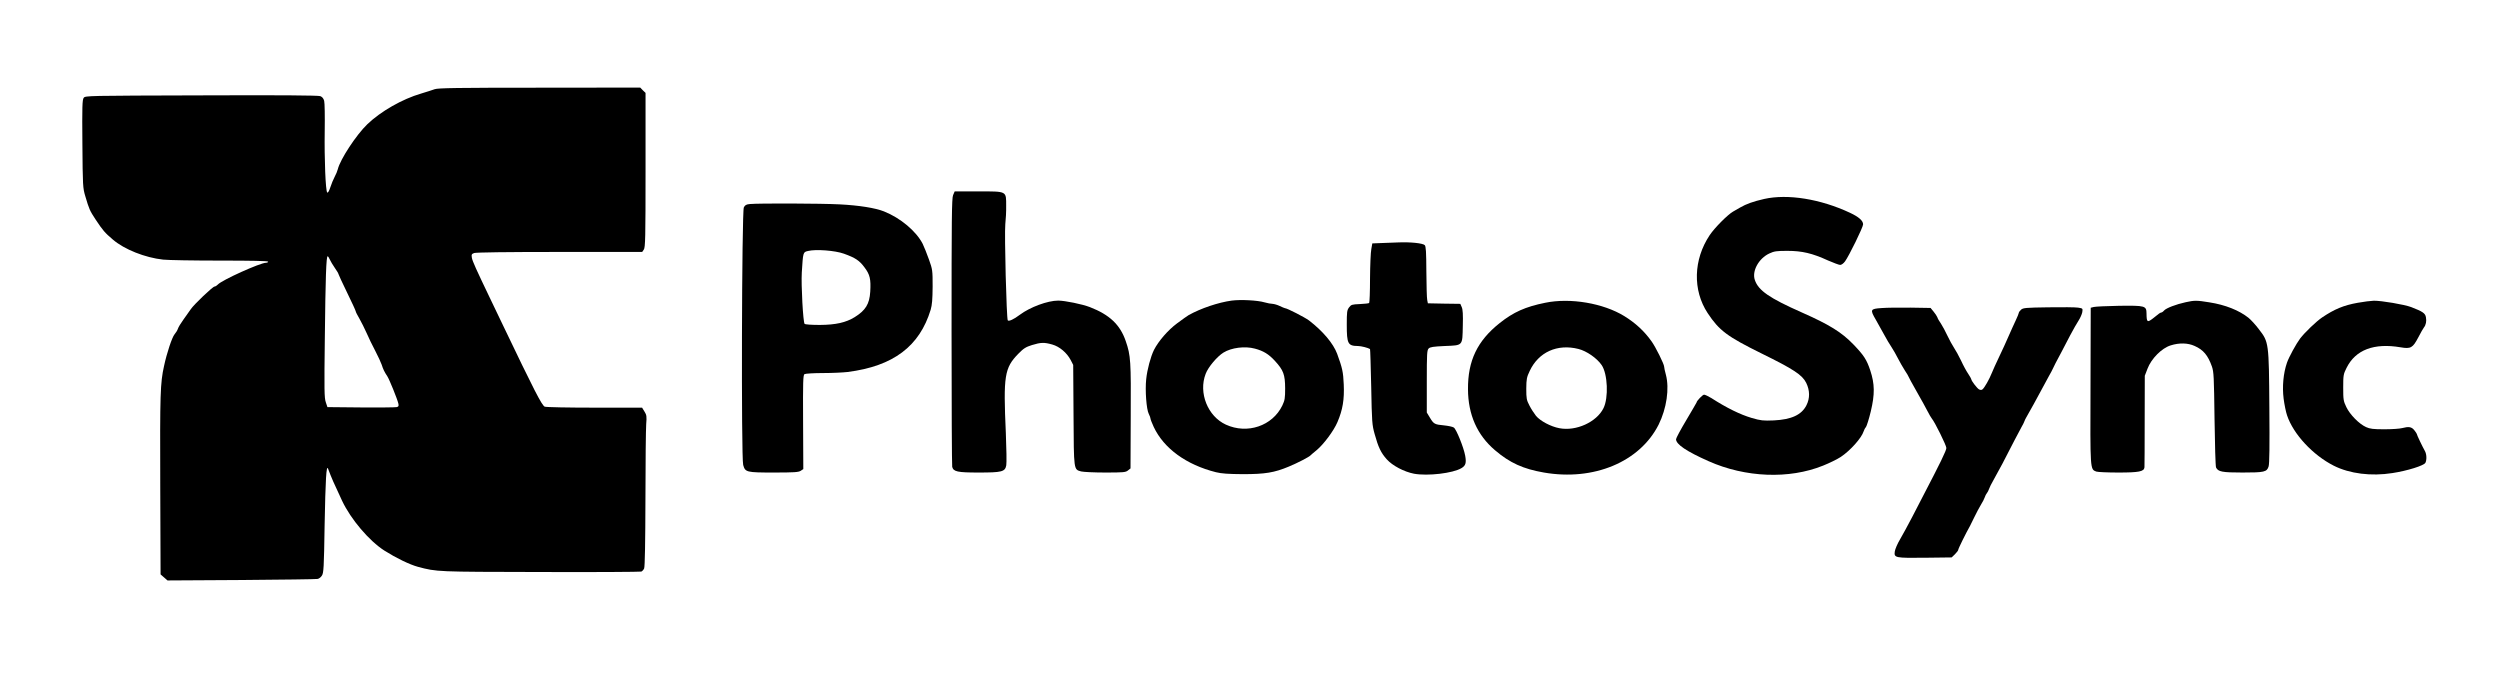
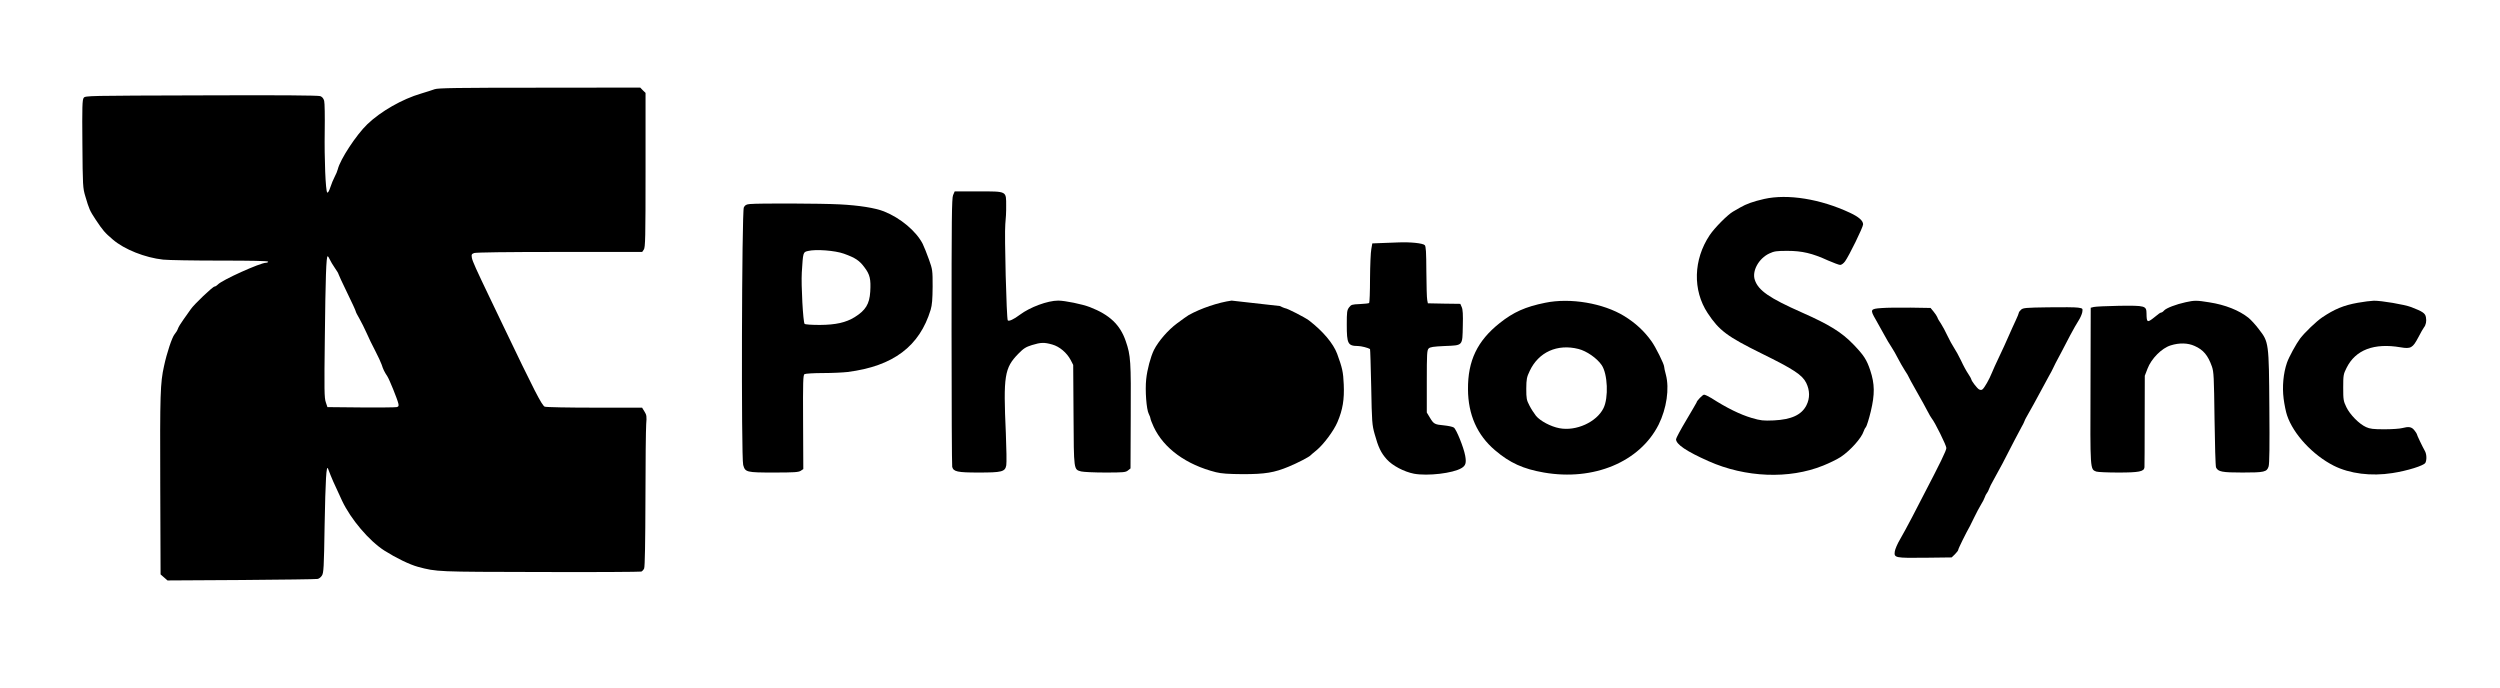
<svg xmlns="http://www.w3.org/2000/svg" version="1.0" width="2312pt" height="636pt" viewBox="0 0 2312 636" preserveAspectRatio="xMidYMid meet">
  <g transform="translate(0,636) scale(0.1,-0.1)" fill="#000000" stroke="none">
    <path d="M4020 5535 c-19 -7 -75 -25 -125 -40 -175 -51 -374 -165 -498 -284 -102 -98 -251 -325 -273 -416 -4 -17 -17 -48 -29 -70 -12 -22 -30 -66 -40 -97 -12 -37 -23 -54 -29 -48 -15 15 -27 308 -23 569 2 135 0 260 -5 278 -6 23 -18 37 -36 44 -18 7 -376 10 -1100 7 -1060 -3 -1074 -3 -1088 -23 -13 -17 -15 -81 -12 -425 3 -391 4 -408 27 -485 35 -119 41 -133 95 -215 67 -101 85 -122 159 -185 107 -92 299 -168 466 -186 47 -5 285 -9 529 -9 288 0 442 -3 442 -10 0 -5 -9 -10 -20 -10 -53 0 -410 -161 -446 -202 -10 -10 -23 -18 -30 -18 -16 0 -190 -165 -220 -210 -13 -19 -43 -62 -68 -96 -24 -33 -47 -71 -51 -85 -4 -13 -18 -36 -31 -51 -23 -28 -71 -171 -97 -293 -35 -157 -38 -259 -35 -1098 l3 -829 32 -28 32 -28 683 4 c376 3 693 7 705 10 13 2 31 16 40 31 16 24 19 71 25 463 8 425 16 568 32 525 34 -90 50 -126 130 -297 81 -171 250 -370 391 -460 109 -69 233 -129 310 -150 177 -47 170 -46 1135 -48 503 -2 922 1 931 4 9 4 21 17 26 29 7 14 11 246 12 637 0 338 4 652 7 697 6 73 4 85 -16 117 l-22 36 -438 0 c-241 0 -449 4 -462 9 -26 10 -97 148 -388 756 -34 72 -86 180 -115 240 -132 275 -165 348 -171 380 -5 31 -3 36 21 45 17 6 297 10 790 10 l764 0 15 22 c14 20 16 106 16 736 l0 713 -25 24 -24 25 -933 -1 c-759 0 -940 -3 -968 -14z m-970 -1575 c7 -16 28 -51 46 -77 19 -27 34 -52 34 -57 0 -4 36 -82 80 -172 44 -90 80 -168 80 -174 0 -5 15 -35 34 -67 18 -32 48 -91 66 -132 18 -41 53 -115 80 -165 26 -50 53 -108 60 -129 13 -42 26 -68 52 -107 19 -29 93 -212 102 -252 5 -23 2 -29 -16 -33 -13 -3 -162 -4 -332 -3 l-308 3 -15 45 c-14 39 -15 114 -9 595 6 556 13 755 26 755 4 0 13 -13 20 -30z" />
    <path d="M8814 4555 c-12 -29 -14 -212 -14 -1262 0 -675 3 -1238 6 -1251 12 -44 48 -52 244 -52 216 0 245 7 256 67 4 21 2 155 -4 298 -24 531 -13 602 116 734 49 50 69 62 126 80 82 25 112 26 187 5 68 -19 135 -76 171 -144 l23 -45 3 -464 c3 -515 1 -502 71 -521 20 -5 120 -10 222 -10 169 0 189 2 210 19 l24 19 2 479 c3 514 0 565 -46 698 -52 152 -149 244 -332 315 -70 27 -230 60 -293 60 -97 0 -260 -60 -356 -132 -54 -41 -100 -62 -110 -51 -12 13 -32 799 -23 889 5 44 9 121 8 170 0 139 10 134 -258 134 l-218 0 -15 -35z" />
    <path d="M16315 4520 c-101 -23 -165 -46 -222 -79 -24 -14 -54 -31 -66 -38 -49 -28 -170 -149 -216 -218 -151 -226 -158 -509 -19 -720 107 -162 181 -217 499 -374 297 -146 376 -198 413 -272 34 -70 35 -142 2 -207 -45 -89 -139 -132 -302 -140 -99 -4 -119 -2 -205 23 -105 31 -230 92 -373 184 -28 17 -58 31 -67 31 -13 0 -69 -58 -69 -72 0 -2 -43 -75 -95 -163 -52 -87 -95 -167 -95 -177 0 -47 96 -112 301 -203 341 -152 745 -168 1059 -41 58 23 131 59 163 80 89 59 193 176 212 237 4 13 13 31 21 39 7 9 28 74 45 145 38 159 37 254 -5 380 -33 99 -59 139 -155 239 -111 115 -224 184 -479 297 -298 132 -400 202 -433 299 -29 82 35 200 134 246 45 21 67 24 167 24 135 0 230 -22 376 -89 51 -22 101 -41 112 -41 12 0 31 14 45 33 36 49 167 316 167 342 0 34 -40 69 -121 107 -273 128 -577 177 -794 128z" />
    <path d="M6934 4473 c-33 -3 -44 -10 -55 -31 -19 -39 -25 -2315 -6 -2382 19 -67 28 -70 285 -70 187 0 227 3 247 16 l24 16 -2 434 c-2 377 0 436 13 444 8 5 85 10 170 10 85 0 189 5 230 10 421 54 664 237 767 576 13 45 17 95 18 214 0 151 -1 157 -34 250 -18 52 -45 117 -58 145 -60 117 -205 239 -358 300 -81 32 -231 56 -410 65 -172 9 -745 11 -831 3z m870 -459 c106 -38 144 -63 191 -127 50 -66 60 -108 53 -225 -7 -114 -43 -172 -144 -235 -81 -50 -175 -71 -321 -72 -77 0 -136 4 -142 10 -14 14 -33 359 -26 475 12 190 11 188 58 199 72 18 251 4 331 -25z" />
    <path d="M12768 4112 l-77 -3 -9 -52 c-6 -29 -11 -151 -12 -272 0 -121 -4 -223 -8 -227 -4 -4 -43 -8 -86 -10 -73 -3 -80 -5 -100 -31 -19 -26 -21 -42 -21 -160 0 -177 10 -196 104 -197 29 0 95 -17 111 -28 2 -2 7 -159 11 -350 6 -327 8 -352 32 -437 33 -120 58 -173 112 -233 53 -59 160 -115 252 -133 126 -23 360 4 439 52 39 23 46 49 34 115 -14 77 -82 245 -105 260 -12 8 -52 16 -90 20 -88 8 -96 13 -131 71 l-29 48 0 287 c0 259 2 289 17 305 14 14 43 18 148 23 172 7 164 -1 168 186 3 103 0 153 -10 174 l-13 30 -150 2 -150 3 -6 30 c-4 17 -7 134 -8 262 -1 188 -4 234 -15 246 -18 18 -133 30 -247 25 -46 -2 -119 -4 -161 -6z" />
-     <path d="M11390 3580 c-123 -17 -284 -71 -397 -134 -12 -7 -60 -41 -107 -76 -85 -63 -172 -164 -214 -246 -31 -63 -63 -182 -72 -271 -11 -104 2 -279 24 -321 9 -17 16 -37 16 -44 0 -7 14 -42 30 -77 94 -199 301 -349 575 -418 53 -13 113 -17 250 -18 205 0 290 14 424 70 78 32 190 90 201 104 3 4 27 24 54 46 66 54 161 181 195 262 49 115 64 209 58 347 -5 117 -13 152 -61 284 -36 96 -131 209 -261 309 -36 27 -202 113 -222 113 -4 1 -26 9 -48 20 -22 11 -52 19 -66 20 -14 0 -48 6 -75 14 -64 19 -221 27 -304 16z m215 -444 c79 -21 128 -51 185 -113 80 -87 94 -127 95 -253 0 -93 -3 -111 -26 -160 -91 -189 -324 -268 -522 -177 -168 77 -255 294 -187 470 23 62 106 160 164 196 74 46 199 62 291 37z" />
+     <path d="M11390 3580 c-123 -17 -284 -71 -397 -134 -12 -7 -60 -41 -107 -76 -85 -63 -172 -164 -214 -246 -31 -63 -63 -182 -72 -271 -11 -104 2 -279 24 -321 9 -17 16 -37 16 -44 0 -7 14 -42 30 -77 94 -199 301 -349 575 -418 53 -13 113 -17 250 -18 205 0 290 14 424 70 78 32 190 90 201 104 3 4 27 24 54 46 66 54 161 181 195 262 49 115 64 209 58 347 -5 117 -13 152 -61 284 -36 96 -131 209 -261 309 -36 27 -202 113 -222 113 -4 1 -26 9 -48 20 -22 11 -52 19M4eQriR4d20P -66 20 -14 0 -48 6 -75 14 -64 19 -221 27 -304 16z m215 -444 c79 -21 128 -51 185 -113 80 -87 94 -127 95 -253 0 -93 -3 -111 -26 -160 -91 -189 -324 -268 -522 -177 -168 77 -255 294 -187 470 23 62 106 160 164 196 74 46 199 62 291 37z" />
    <path d="M14290 3560 c-184 -37 -294 -87 -420 -187 -208 -165 -296 -349 -294 -613 1 -235 85 -424 250 -564 137 -117 261 -173 452 -206 461 -80 887 98 1061 443 74 149 101 334 67 462 -9 32 -16 66 -16 74 0 23 -78 181 -117 235 -66 93 -148 169 -252 233 -194 119 -499 171 -731 123z m307 -427 c76 -19 171 -85 215 -149 56 -81 65 -303 17 -399 -64 -129 -254 -215 -408 -185 -80 15 -177 67 -216 114 -18 23 -46 66 -61 96 -26 50 -29 64 -29 155 1 90 4 106 32 165 82 174 255 252 450 203z" />
    <path d="M20213 3565 c-88 -19 -179 -54 -199 -76 -9 -11 -21 -19 -26 -19 -5 0 -14 -5 -21 -10 -7 -6 -32 -26 -57 -45 -52 -40 -58 -35 -59 45 -1 72 -10 75 -253 72 -113 -2 -219 -7 -235 -11 l-28 -7 -2 -720 c-3 -785 -4 -773 53 -795 14 -5 106 -9 205 -9 190 0 237 9 241 48 1 9 2 204 2 432 l1 415 25 65 c35 93 132 191 215 216 79 25 158 23 220 -5 82 -36 124 -87 161 -191 17 -50 19 -94 24 -485 3 -236 9 -438 14 -448 19 -40 56 -47 245 -47 201 0 225 5 241 56 8 23 10 191 7 541 -4 606 -5 609 -96 727 -31 42 -75 89 -97 107 -87 69 -214 120 -362 143 -117 19 -137 19 -219 1z" />
    <path d="M21805 3560 c-130 -23 -216 -59 -329 -135 -55 -37 -161 -139 -204 -195 -37 -49 -104 -172 -122 -224 -34 -98 -45 -223 -31 -333 7 -54 21 -124 32 -155 58 -173 238 -367 432 -465 147 -74 346 -99 542 -68 138 21 291 69 305 95 14 27 12 81 -5 110 -21 37 -75 149 -75 158 -1 4 -11 19 -23 34 -25 31 -51 35 -112 19 -22 -6 -96 -11 -165 -11 -102 0 -133 4 -168 20 -65 29 -150 116 -183 185 -27 56 -29 69 -29 181 0 115 2 124 31 182 83 167 254 232 500 190 94 -16 112 -6 164 93 22 42 45 83 51 90 19 23 26 59 19 95 -6 37 -30 53 -136 94 -63 24 -277 60 -346 59 -27 -1 -93 -9 -148 -19z" />
    <path d="M17400 3511 c-104 -7 -107 -14 -53 -107 21 -37 55 -99 77 -138 21 -39 51 -91 68 -115 16 -24 43 -71 60 -105 17 -33 46 -84 64 -112 19 -28 34 -54 34 -57 0 -3 34 -65 76 -139 42 -73 87 -155 101 -183 14 -27 31 -57 38 -65 28 -33 135 -249 135 -273 0 -23 -57 -140 -212 -437 -21 -41 -69 -133 -106 -205 -37 -71 -87 -163 -111 -204 -24 -40 -45 -90 -48 -111 -8 -59 2 -61 282 -58 l244 3 30 29 c17 17 31 35 31 42 0 10 71 154 108 219 6 11 25 49 42 85 17 36 44 86 59 111 16 25 32 57 36 70 4 13 13 31 20 39 7 8 16 26 20 39 4 13 22 49 40 80 39 68 118 216 196 371 33 63 64 122 69 130 6 8 14 26 20 40 5 14 14 32 19 40 25 42 109 195 146 265 23 44 53 98 65 120 13 22 30 54 37 70 8 17 18 38 23 47 17 30 84 159 135 257 28 53 63 114 78 137 15 23 30 57 34 77 5 35 5 35 -39 42 -24 4 -148 5 -275 3 -210 -3 -233 -5 -252 -22 -12 -11 -21 -23 -21 -29 0 -5 -13 -37 -29 -71 -16 -33 -45 -99 -66 -146 -20 -47 -59 -132 -87 -190 -28 -58 -58 -125 -68 -150 -23 -58 -67 -135 -85 -150 -9 -8 -19 -8 -33 -1 -18 10 -72 80 -72 95 0 4 -13 26 -28 49 -16 23 -46 78 -66 122 -21 44 -51 98 -66 120 -15 22 -42 72 -60 110 -18 39 -45 89 -60 112 -16 22 -31 49 -34 60 -4 10 -19 33 -34 51 l-28 34 -184 3 c-102 1 -223 0 -270 -4z" />
  </g>
</svg>
